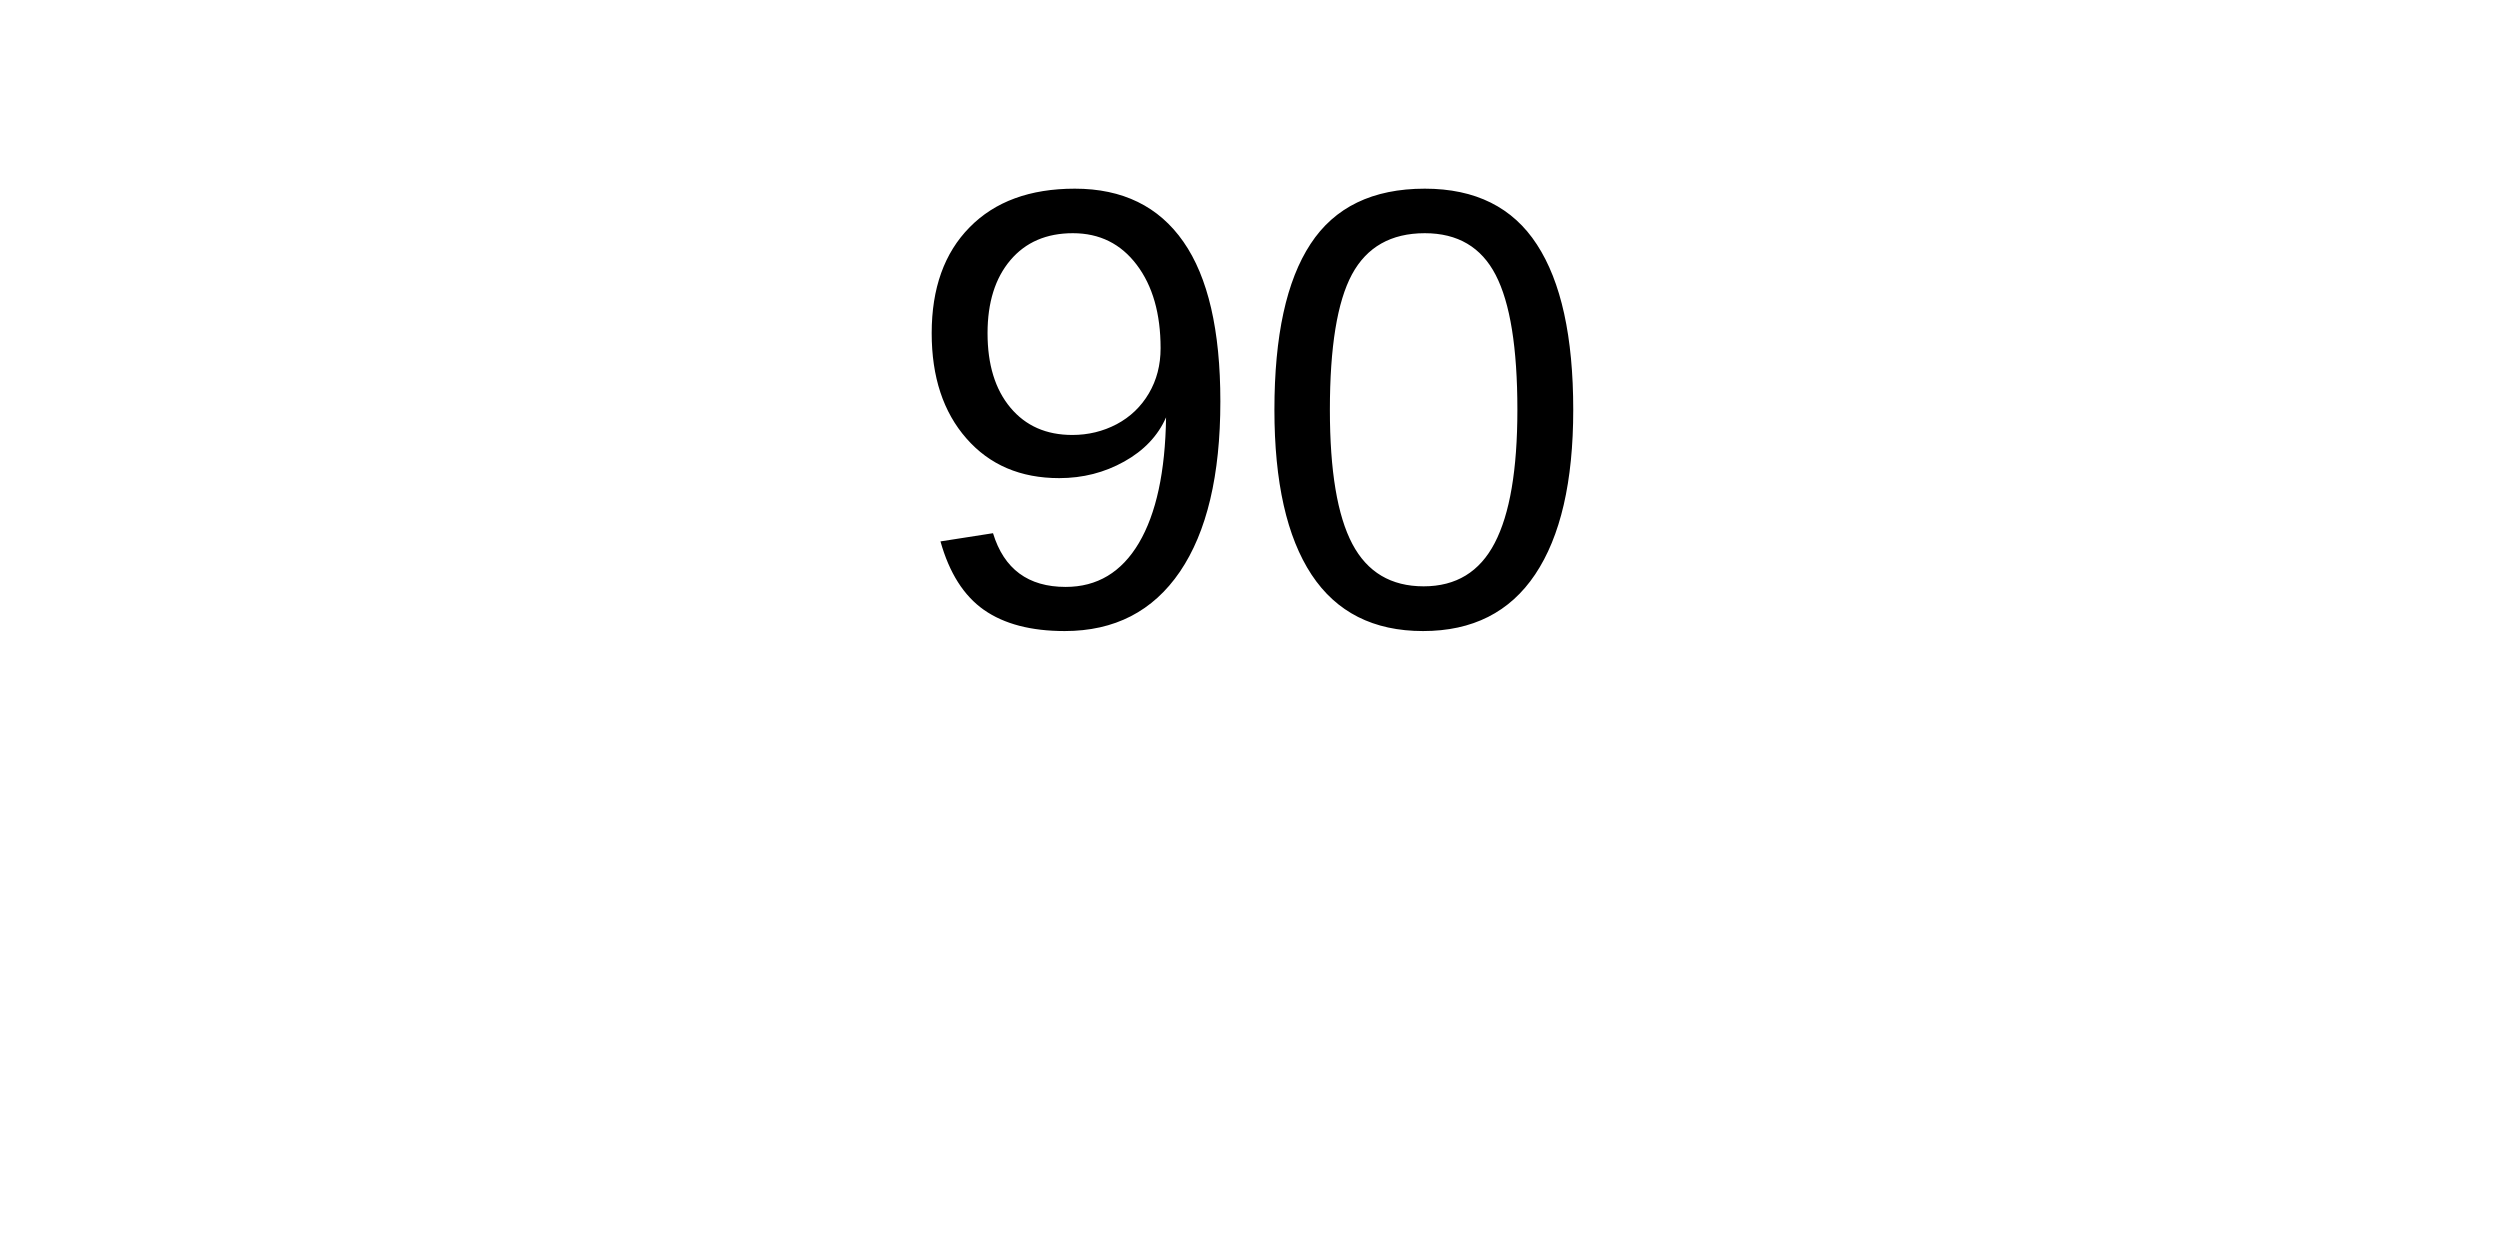
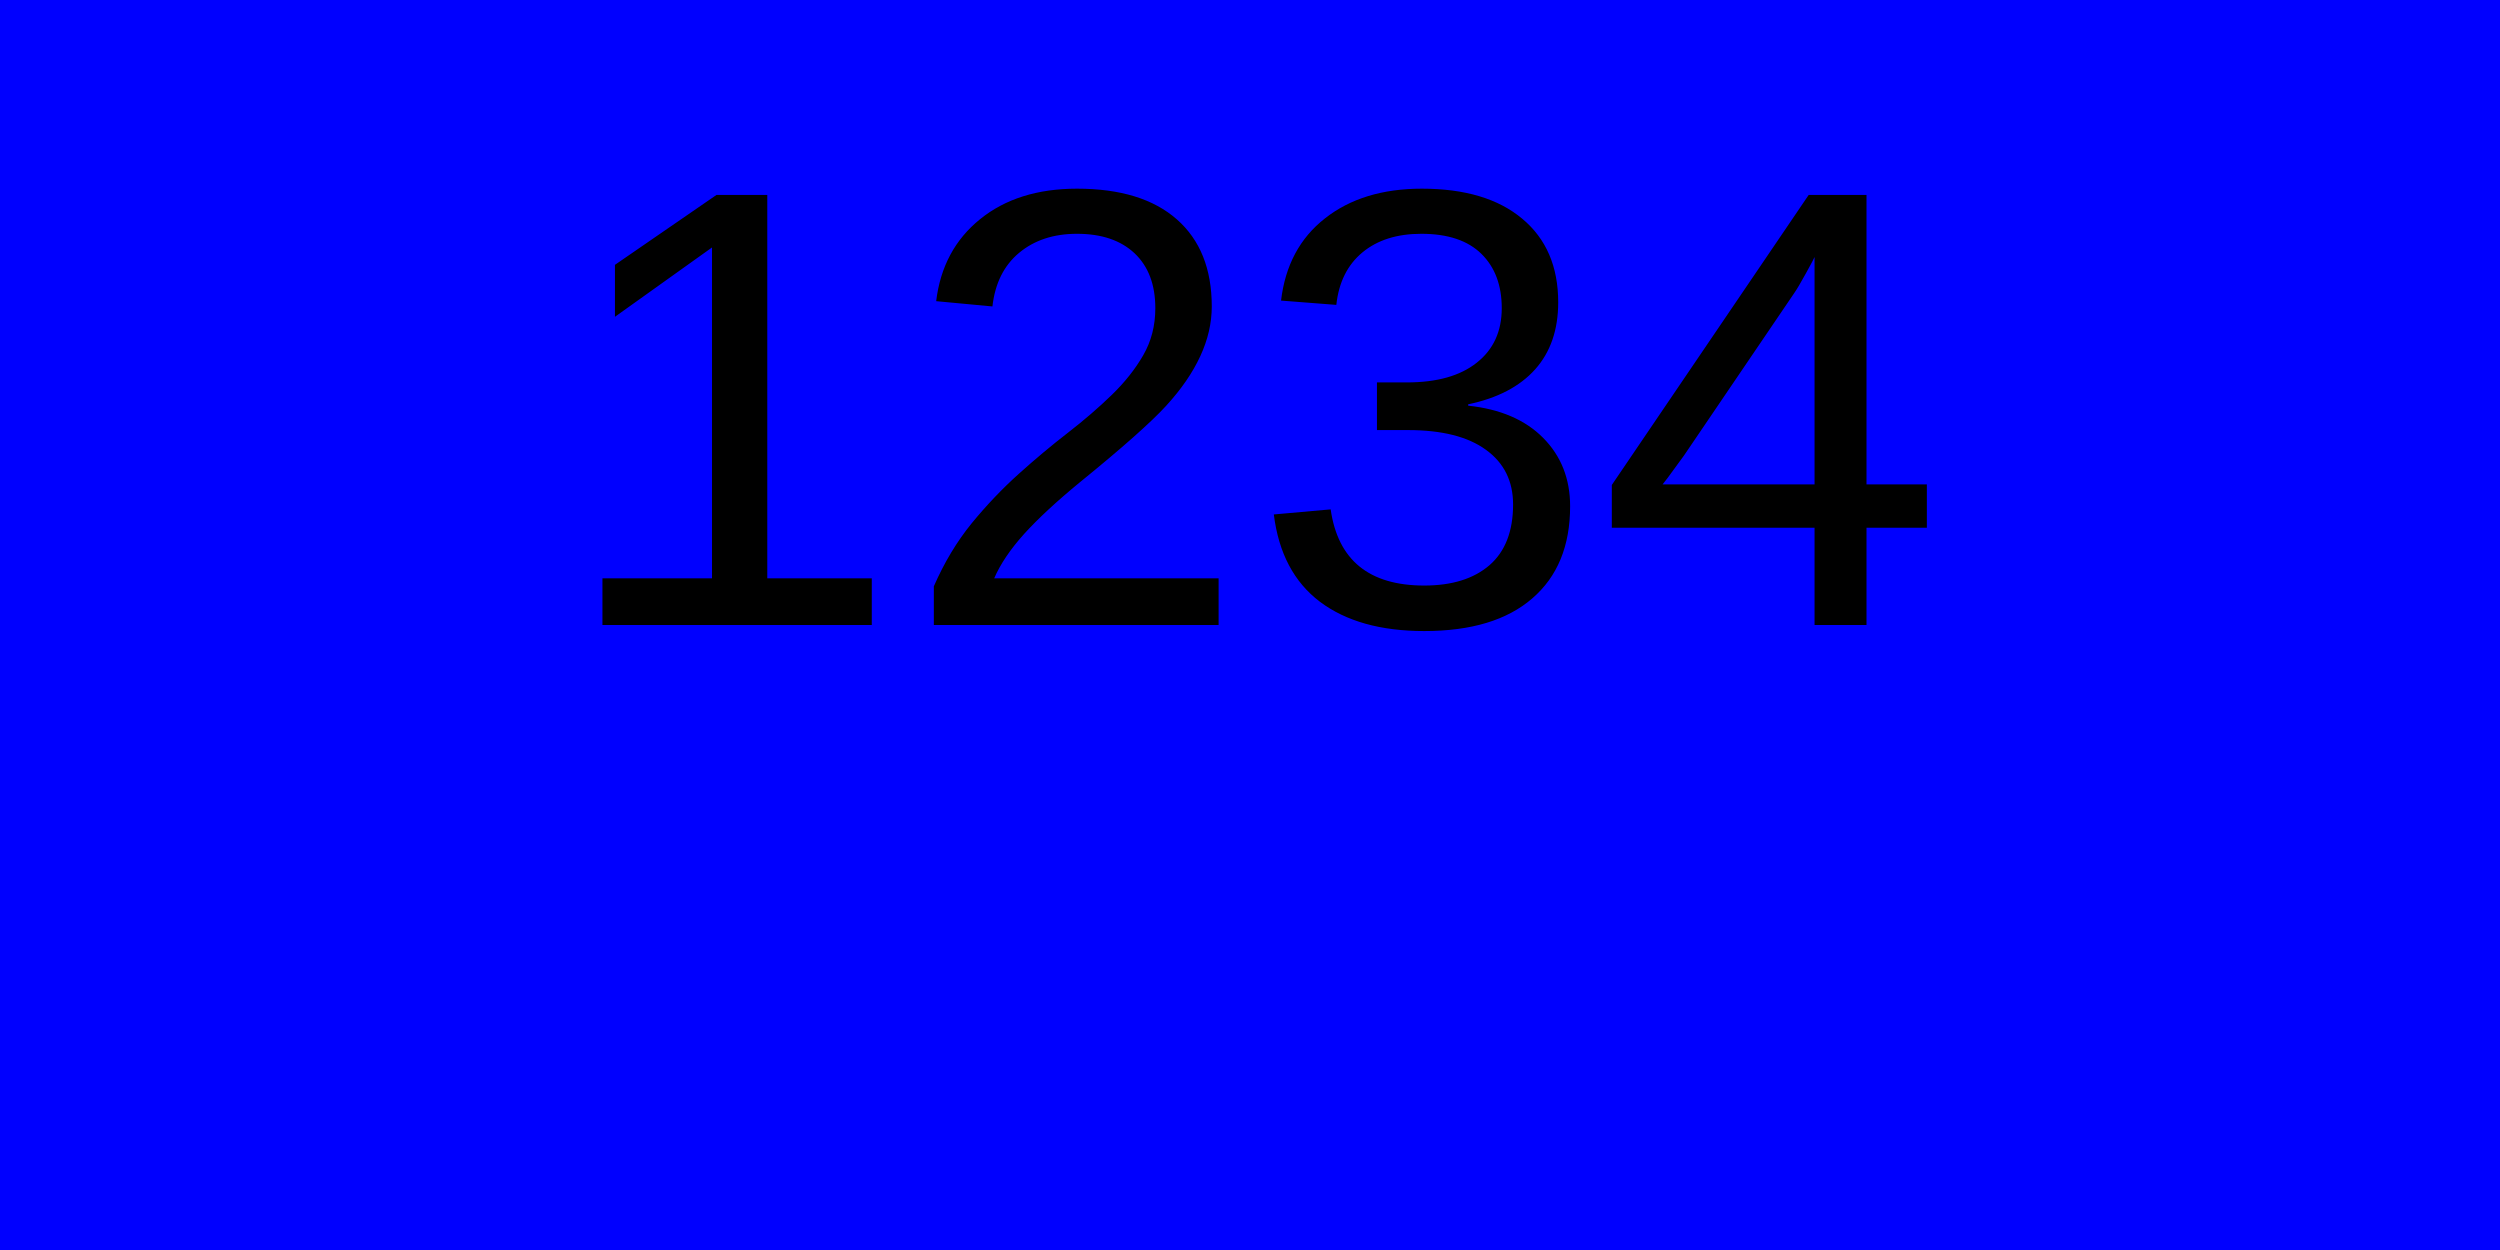
- <svg xmlns="http://www.w3.org/2000/svg" version="1.1" viewBox="0 0 200 100" preserveAspectRatio="xMidYMid meet">
-   <rect fill="blue" />
-   <text x="50%" y="50%" font-family="Arial" font-size="50" fill="black" text-anchor="middle" alignment-baseline="middle">90</text>
+ <svg xmlns="http://www.w3.org/2000/svg" version="1.1" width="100%" height="100%" viewBox="0 0 200 100">
+   <rect width="100%" height="100%" fill="blue" />
+   <text x="50%" y="50%" font-family="Arial" font-size="50" fill="black" text-anchor="middle" alignment-baseline="middle">1234</text>
</svg>
